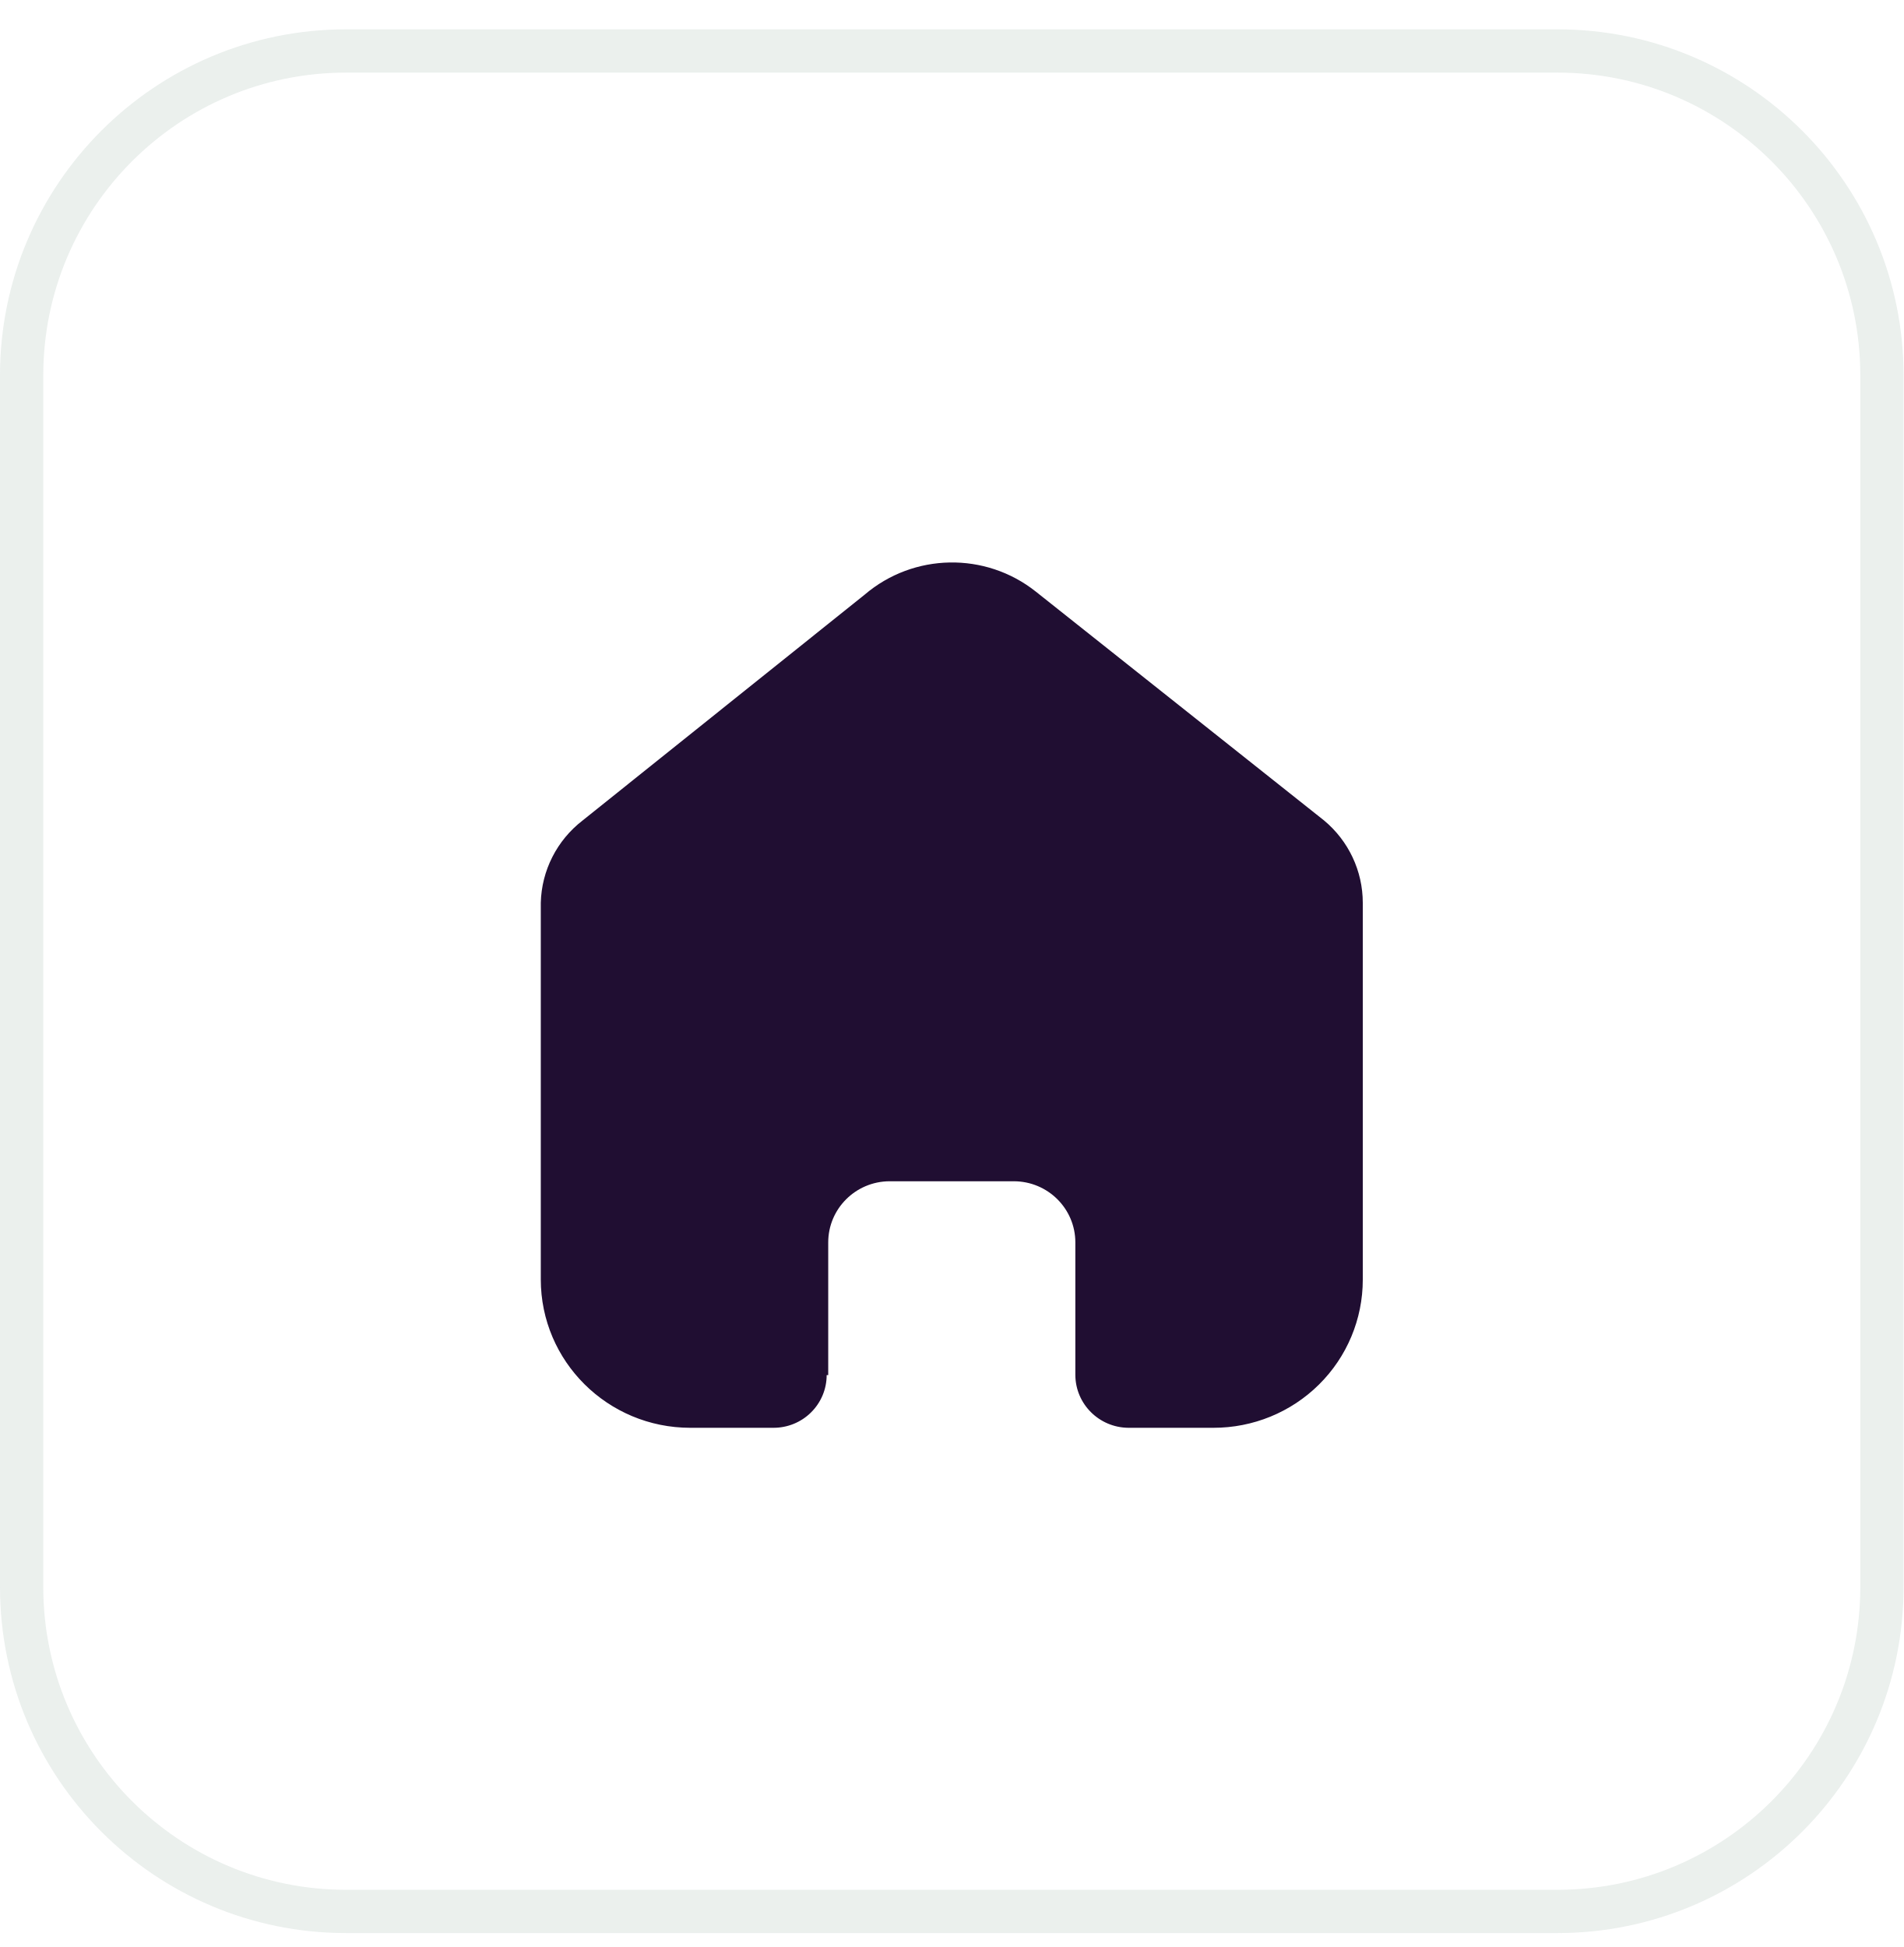
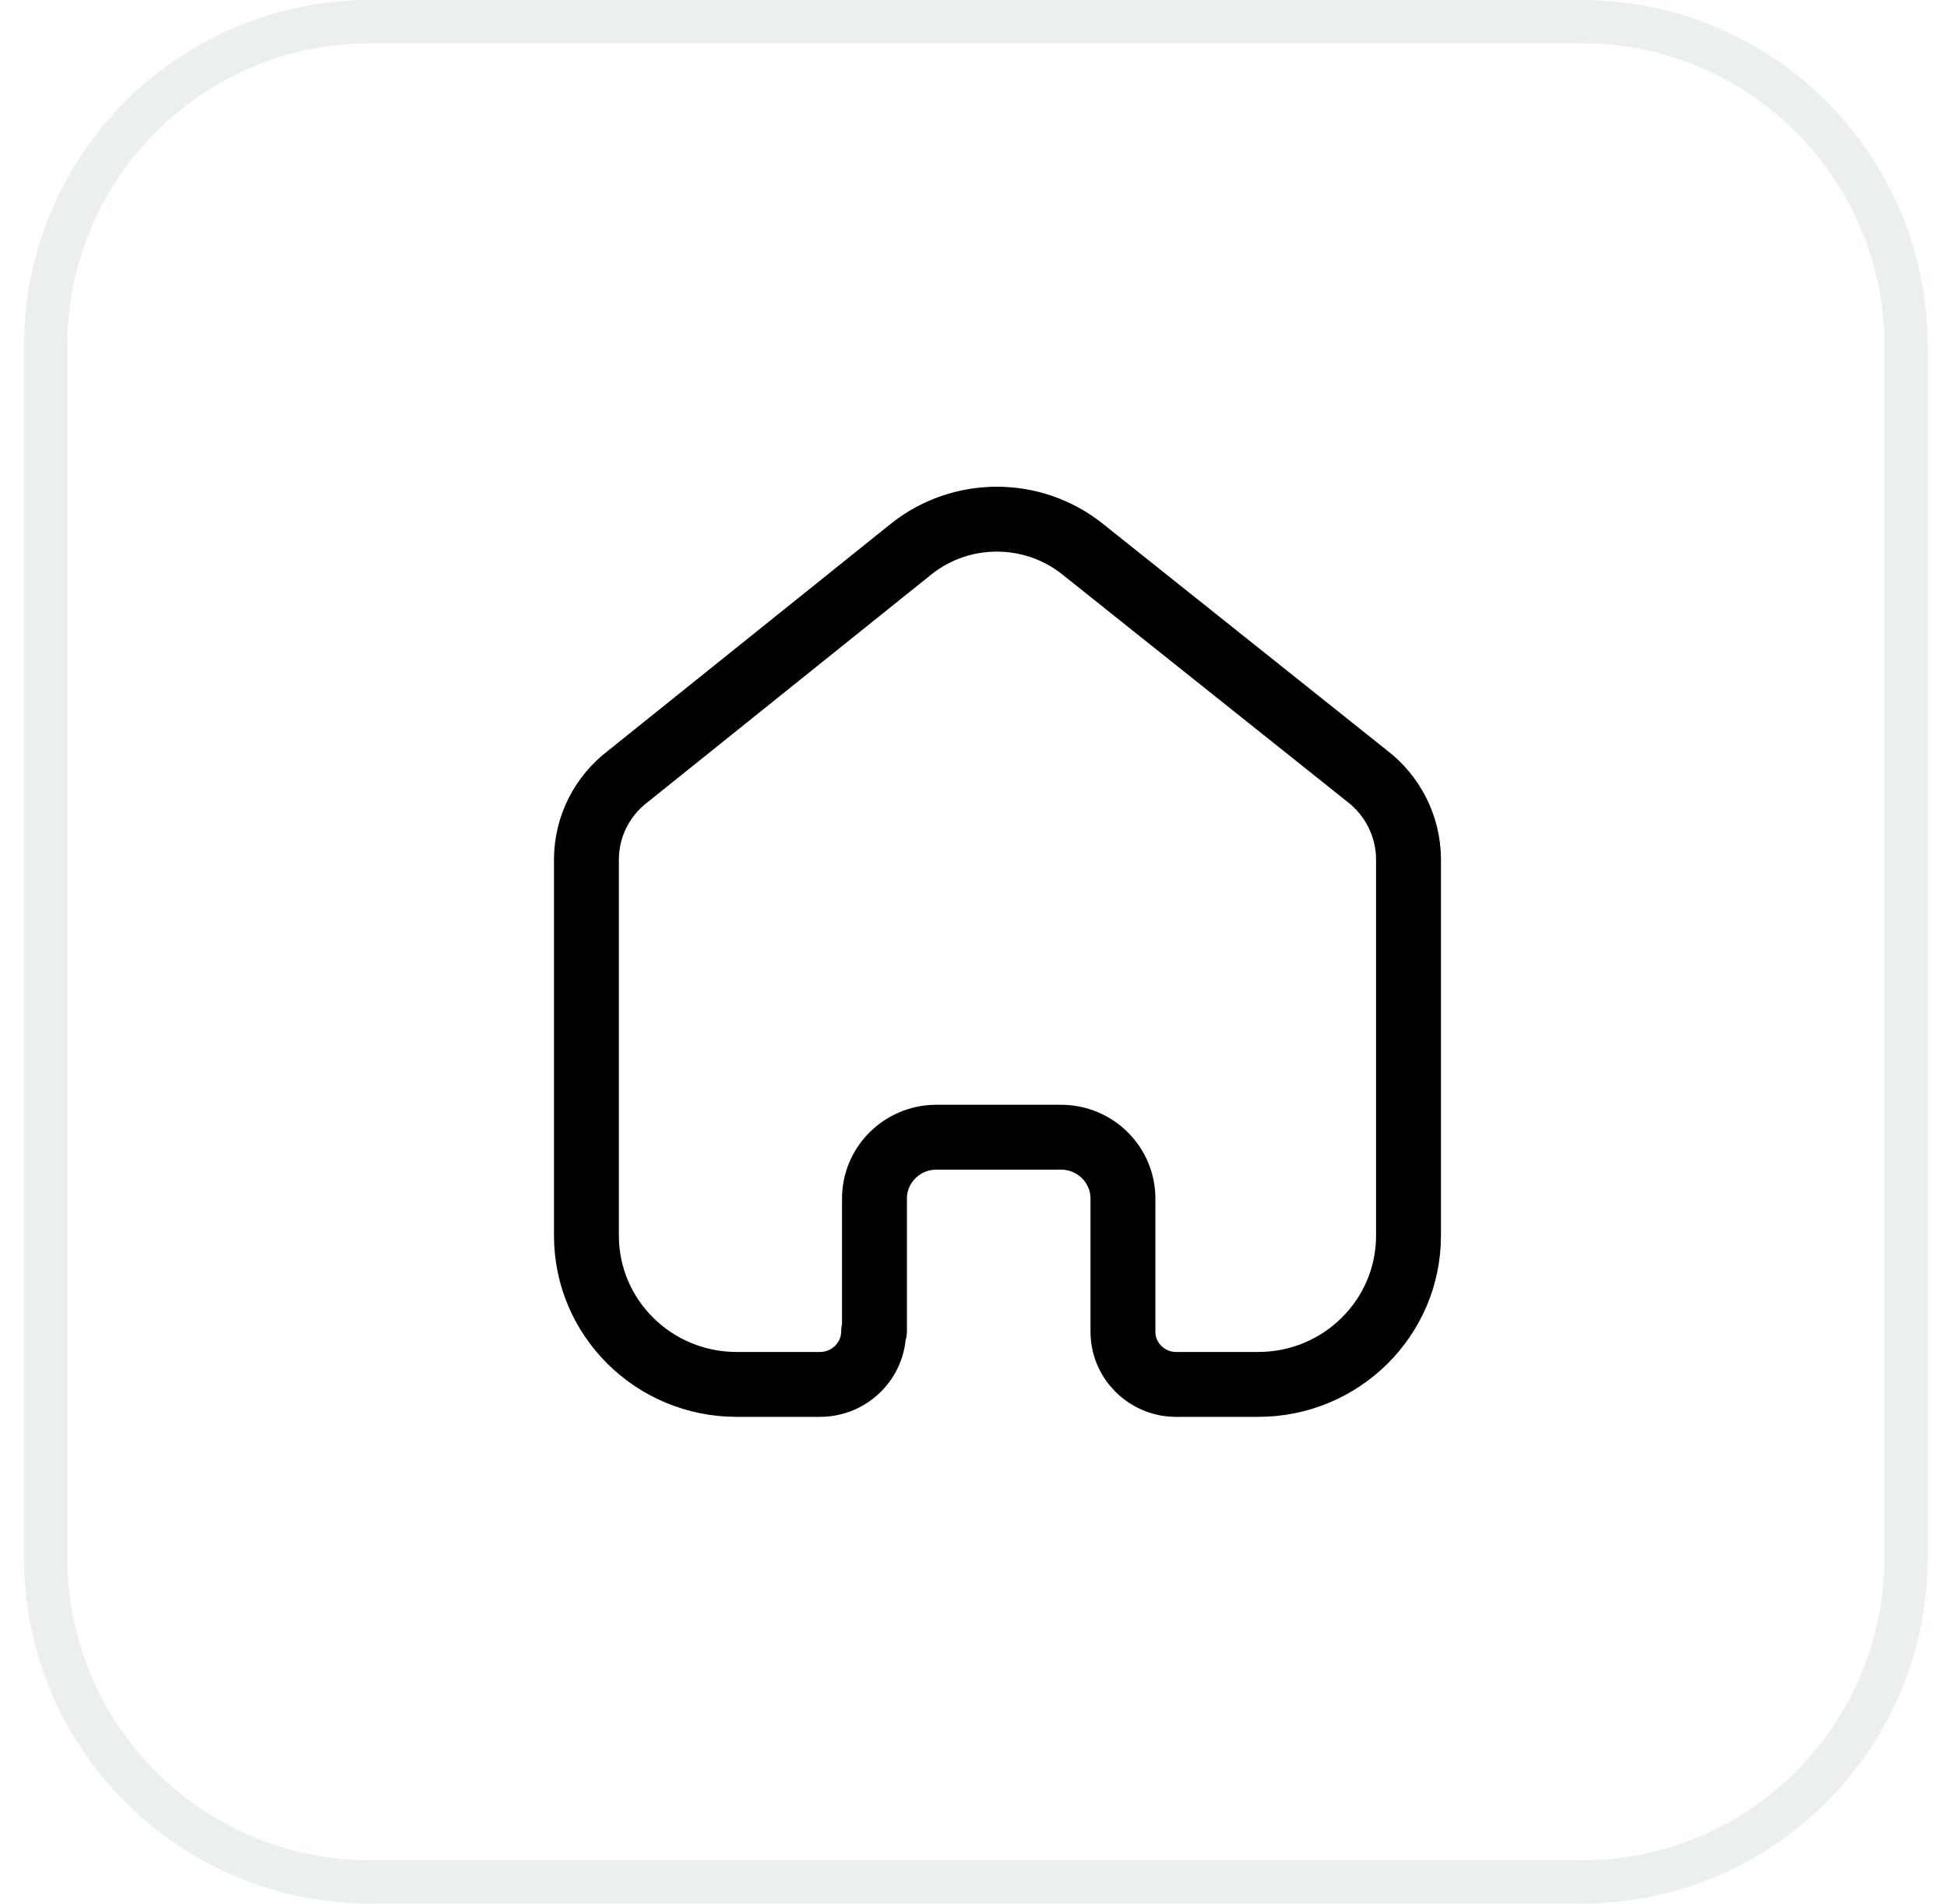
- <svg xmlns="http://www.w3.org/2000/svg" width="44" height="45" viewBox="0 0 44 45" fill="none">
-   <rect opacity="0.6" x="0.5" y="1.178" width="43" height="43" rx="7.5" stroke="#CFDBD5" stroke-opacity="0.7" stroke-linecap="square" />
-   <path d="M19.144 31.782V28.715C19.144 27.938 19.776 27.307 20.558 27.302H23.433C24.219 27.302 24.856 27.935 24.856 28.715V31.773C24.856 32.447 25.404 32.995 26.083 33H28.044C28.96 33.002 29.839 32.643 30.487 32.001C31.136 31.359 31.5 30.487 31.5 29.578V20.866C31.5 20.131 31.172 19.435 30.605 18.963L23.943 13.674C22.779 12.749 21.115 12.779 19.985 13.745L13.467 18.963C12.873 19.421 12.518 20.12 12.5 20.866V29.569C12.5 31.464 14.047 33 15.956 33H17.872C18.199 33.002 18.514 32.875 18.745 32.646C18.977 32.418 19.108 32.107 19.108 31.782H19.144Z" fill="#200E32" />
+ <svg xmlns="http://www.w3.org/2000/svg" width="45" height="44" viewBox="0 0 45 44" fill="none">
+   <rect opacity="0.6" x="1.054" y="0.5" width="43" height="43" rx="7.5" stroke="#CFDBD5" stroke-opacity="0.7" stroke-linecap="square" />
+   <path d="M20.211 30.771V27.705C20.211 26.925 20.847 26.291 21.635 26.286H24.521C25.313 26.286 25.954 26.921 25.954 27.705V30.781C25.954 31.443 26.488 31.985 27.157 32H29.081C30.999 32 32.554 30.461 32.554 28.562V19.838C32.544 19.091 32.189 18.389 31.592 17.933L25.012 12.685C23.859 11.772 22.22 11.772 21.067 12.685L14.516 17.943C13.916 18.397 13.561 19.1 13.554 19.847V28.562C13.554 30.461 15.109 32 17.027 32H18.951C19.636 32 20.192 31.45 20.192 30.771" stroke="black" stroke-width="1.5" stroke-linecap="round" stroke-linejoin="round" />
</svg>
